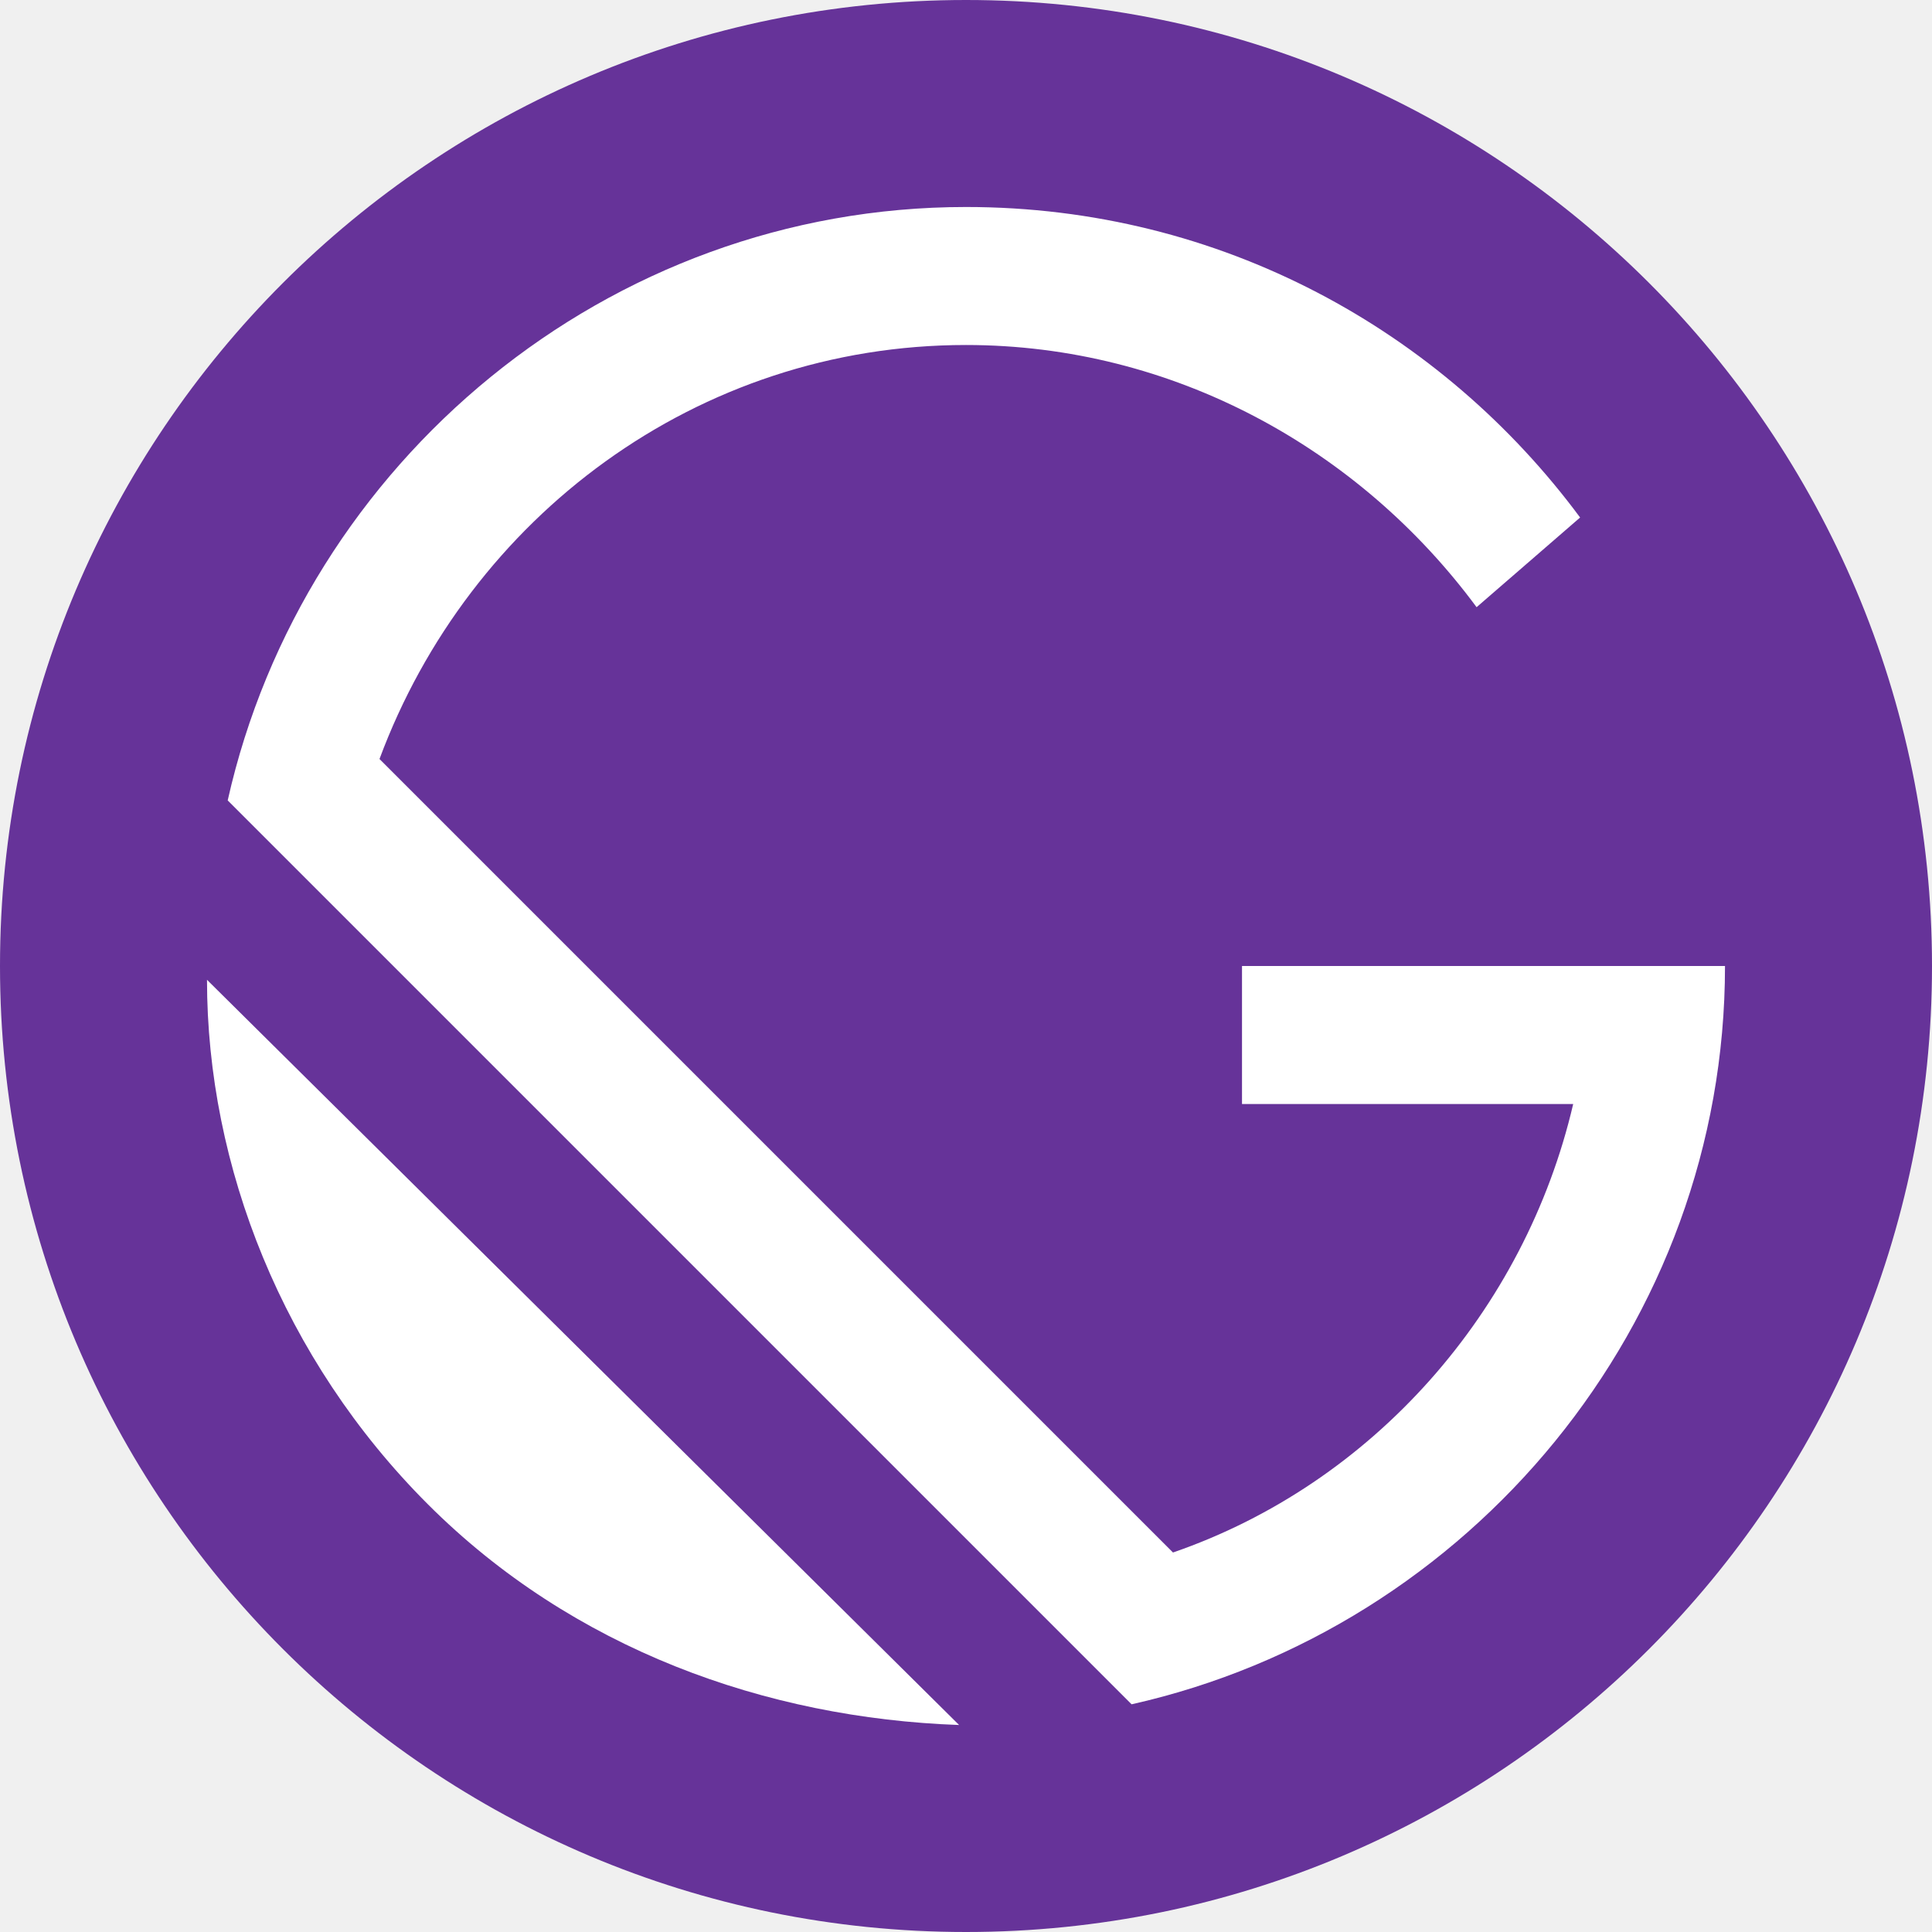
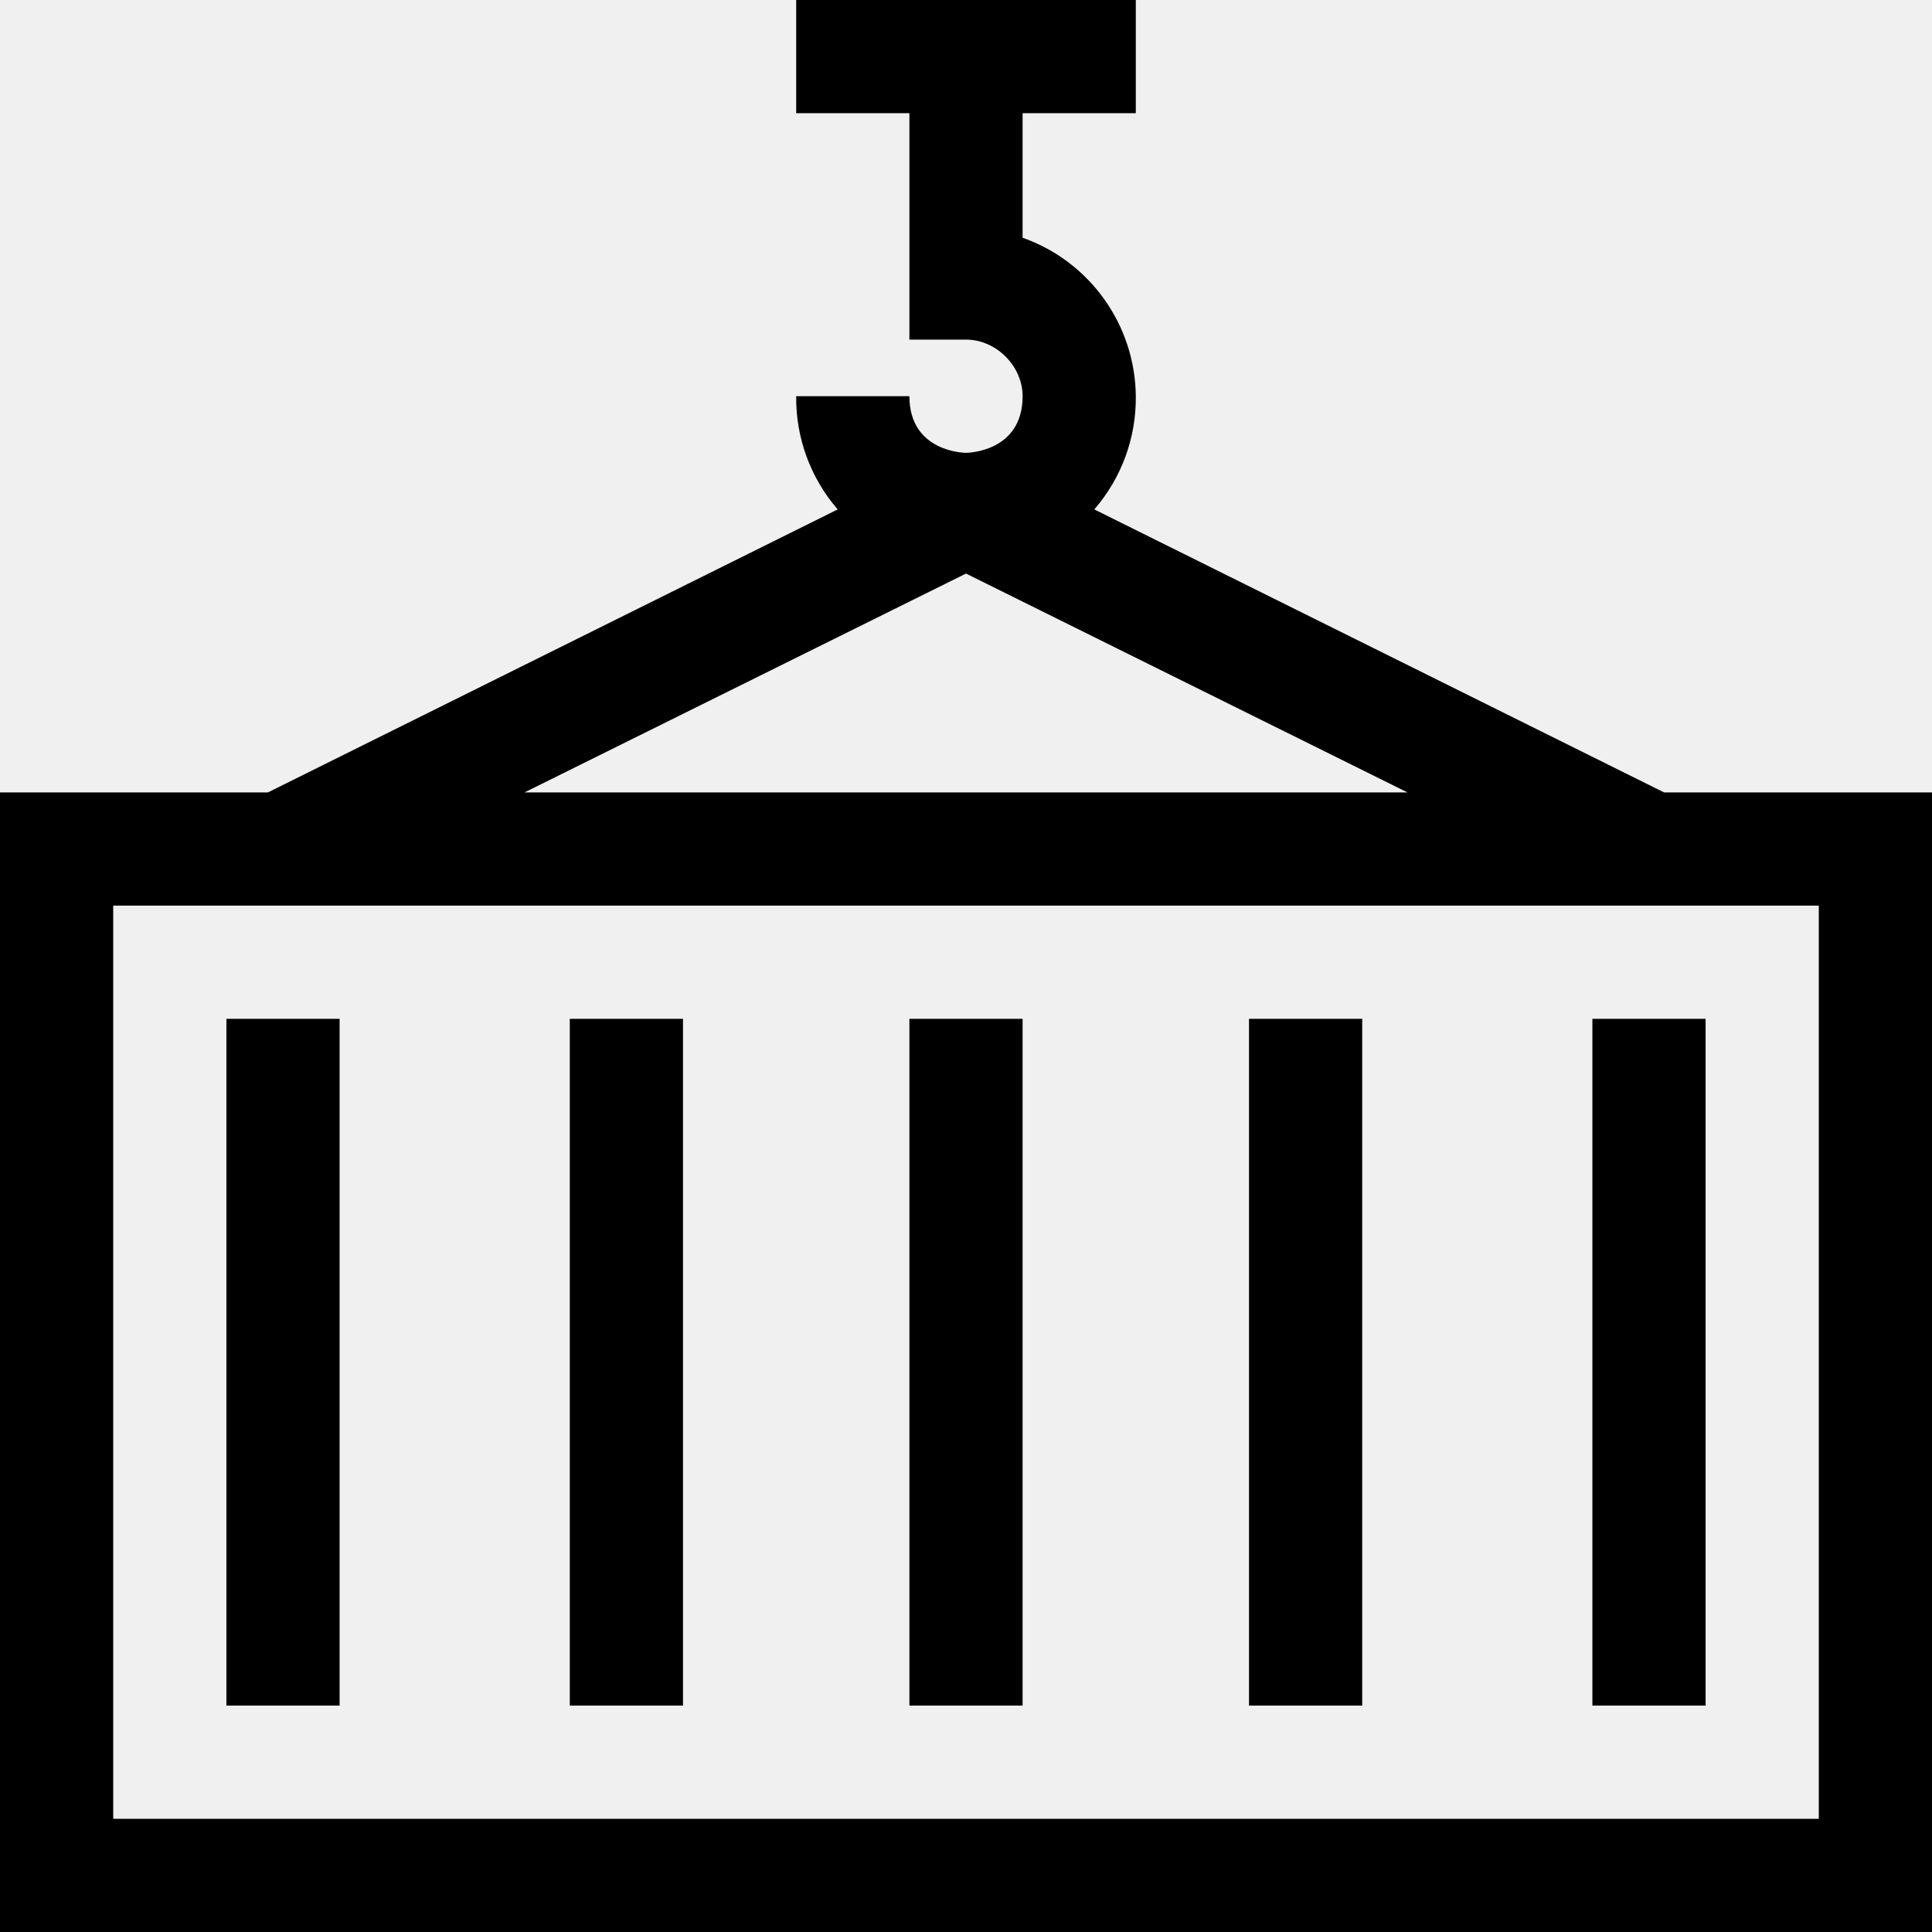
- <svg xmlns="http://www.w3.org/2000/svg" enable-background="new 0 0 28 28" viewBox="0 0 28 28">
-   <circle cx="14" cy="14" fill="#639" r="14" />
-   <g fill="#fff">
-     <path d="m6.2 21.8c-2.1-2.1-3.2-4.9-3.2-7.6l10.9 10.8c-2.8-.1-5.6-1.1-7.7-3.2z" />
-     <path d="m16.4 24.7-13.1-13.1c1.1-4.9 5.5-8.6 10.7-8.6 3.7 0 6.9 1.8 8.9 4.5l-1.5 1.3c-1.7-2.3-4.4-3.8-7.4-3.8-3.9 0-7.2 2.5-8.5 6l11.5 11.5c2.9-1 5.1-3.5 5.8-6.5h-4.8v-2h7c0 5.2-3.7 9.6-8.6 10.7z" />
-   </g>
+ <svg xmlns="http://www.w3.org/2000/svg" viewBox="0 0 512 512">
+   <path fill="currentColor" d="M60 270h30v182H60zm91 0h30v182h-30zm90 0h30v182h-30zm90 0h30v182h-30zm91 0h30v182h-30z" />
+   <path fill="currentColor" d="M290 135a45 45 0 0011-30 45 45 0 00-30-42V30h30V0h-90v30h30v60h15c8 0 15 7 15 15 0 15-15 15-15 15s-15 0-15-15h-30a45 45 0 0011 30L71 210H0v302h512V210h-71zm-34 17l117 58H139zm226 330H30V240h452z" />
</svg>
